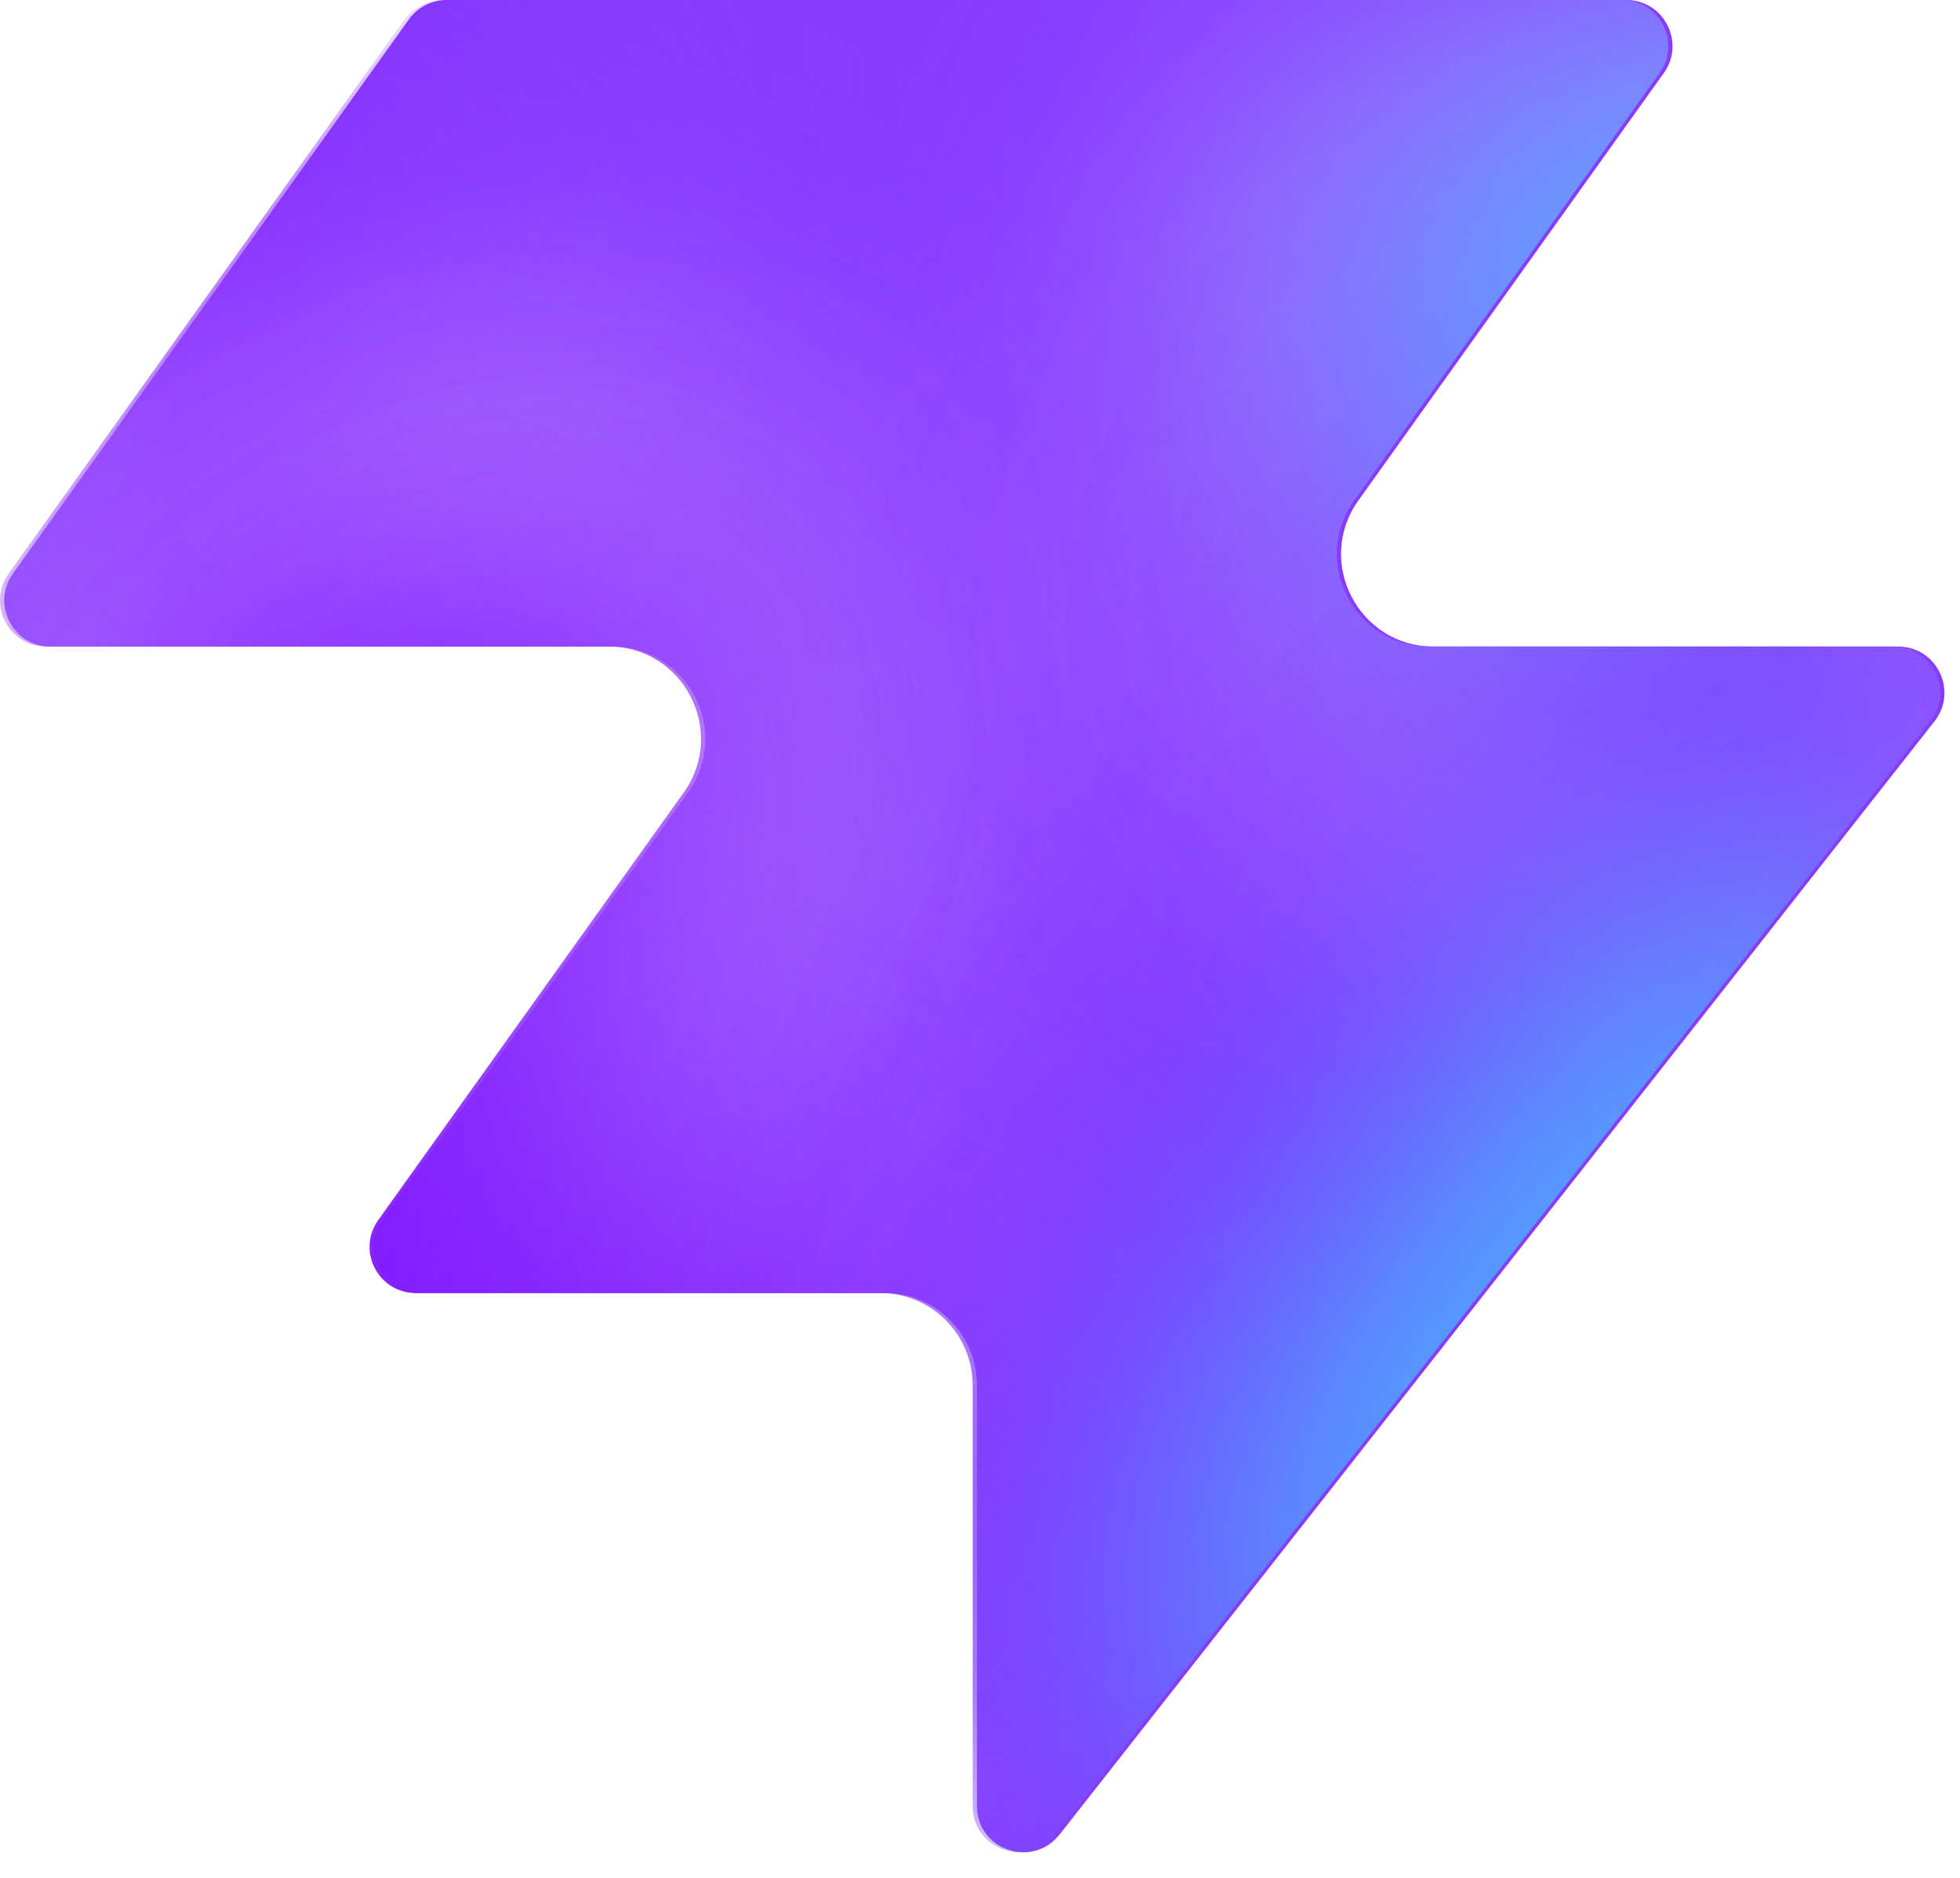
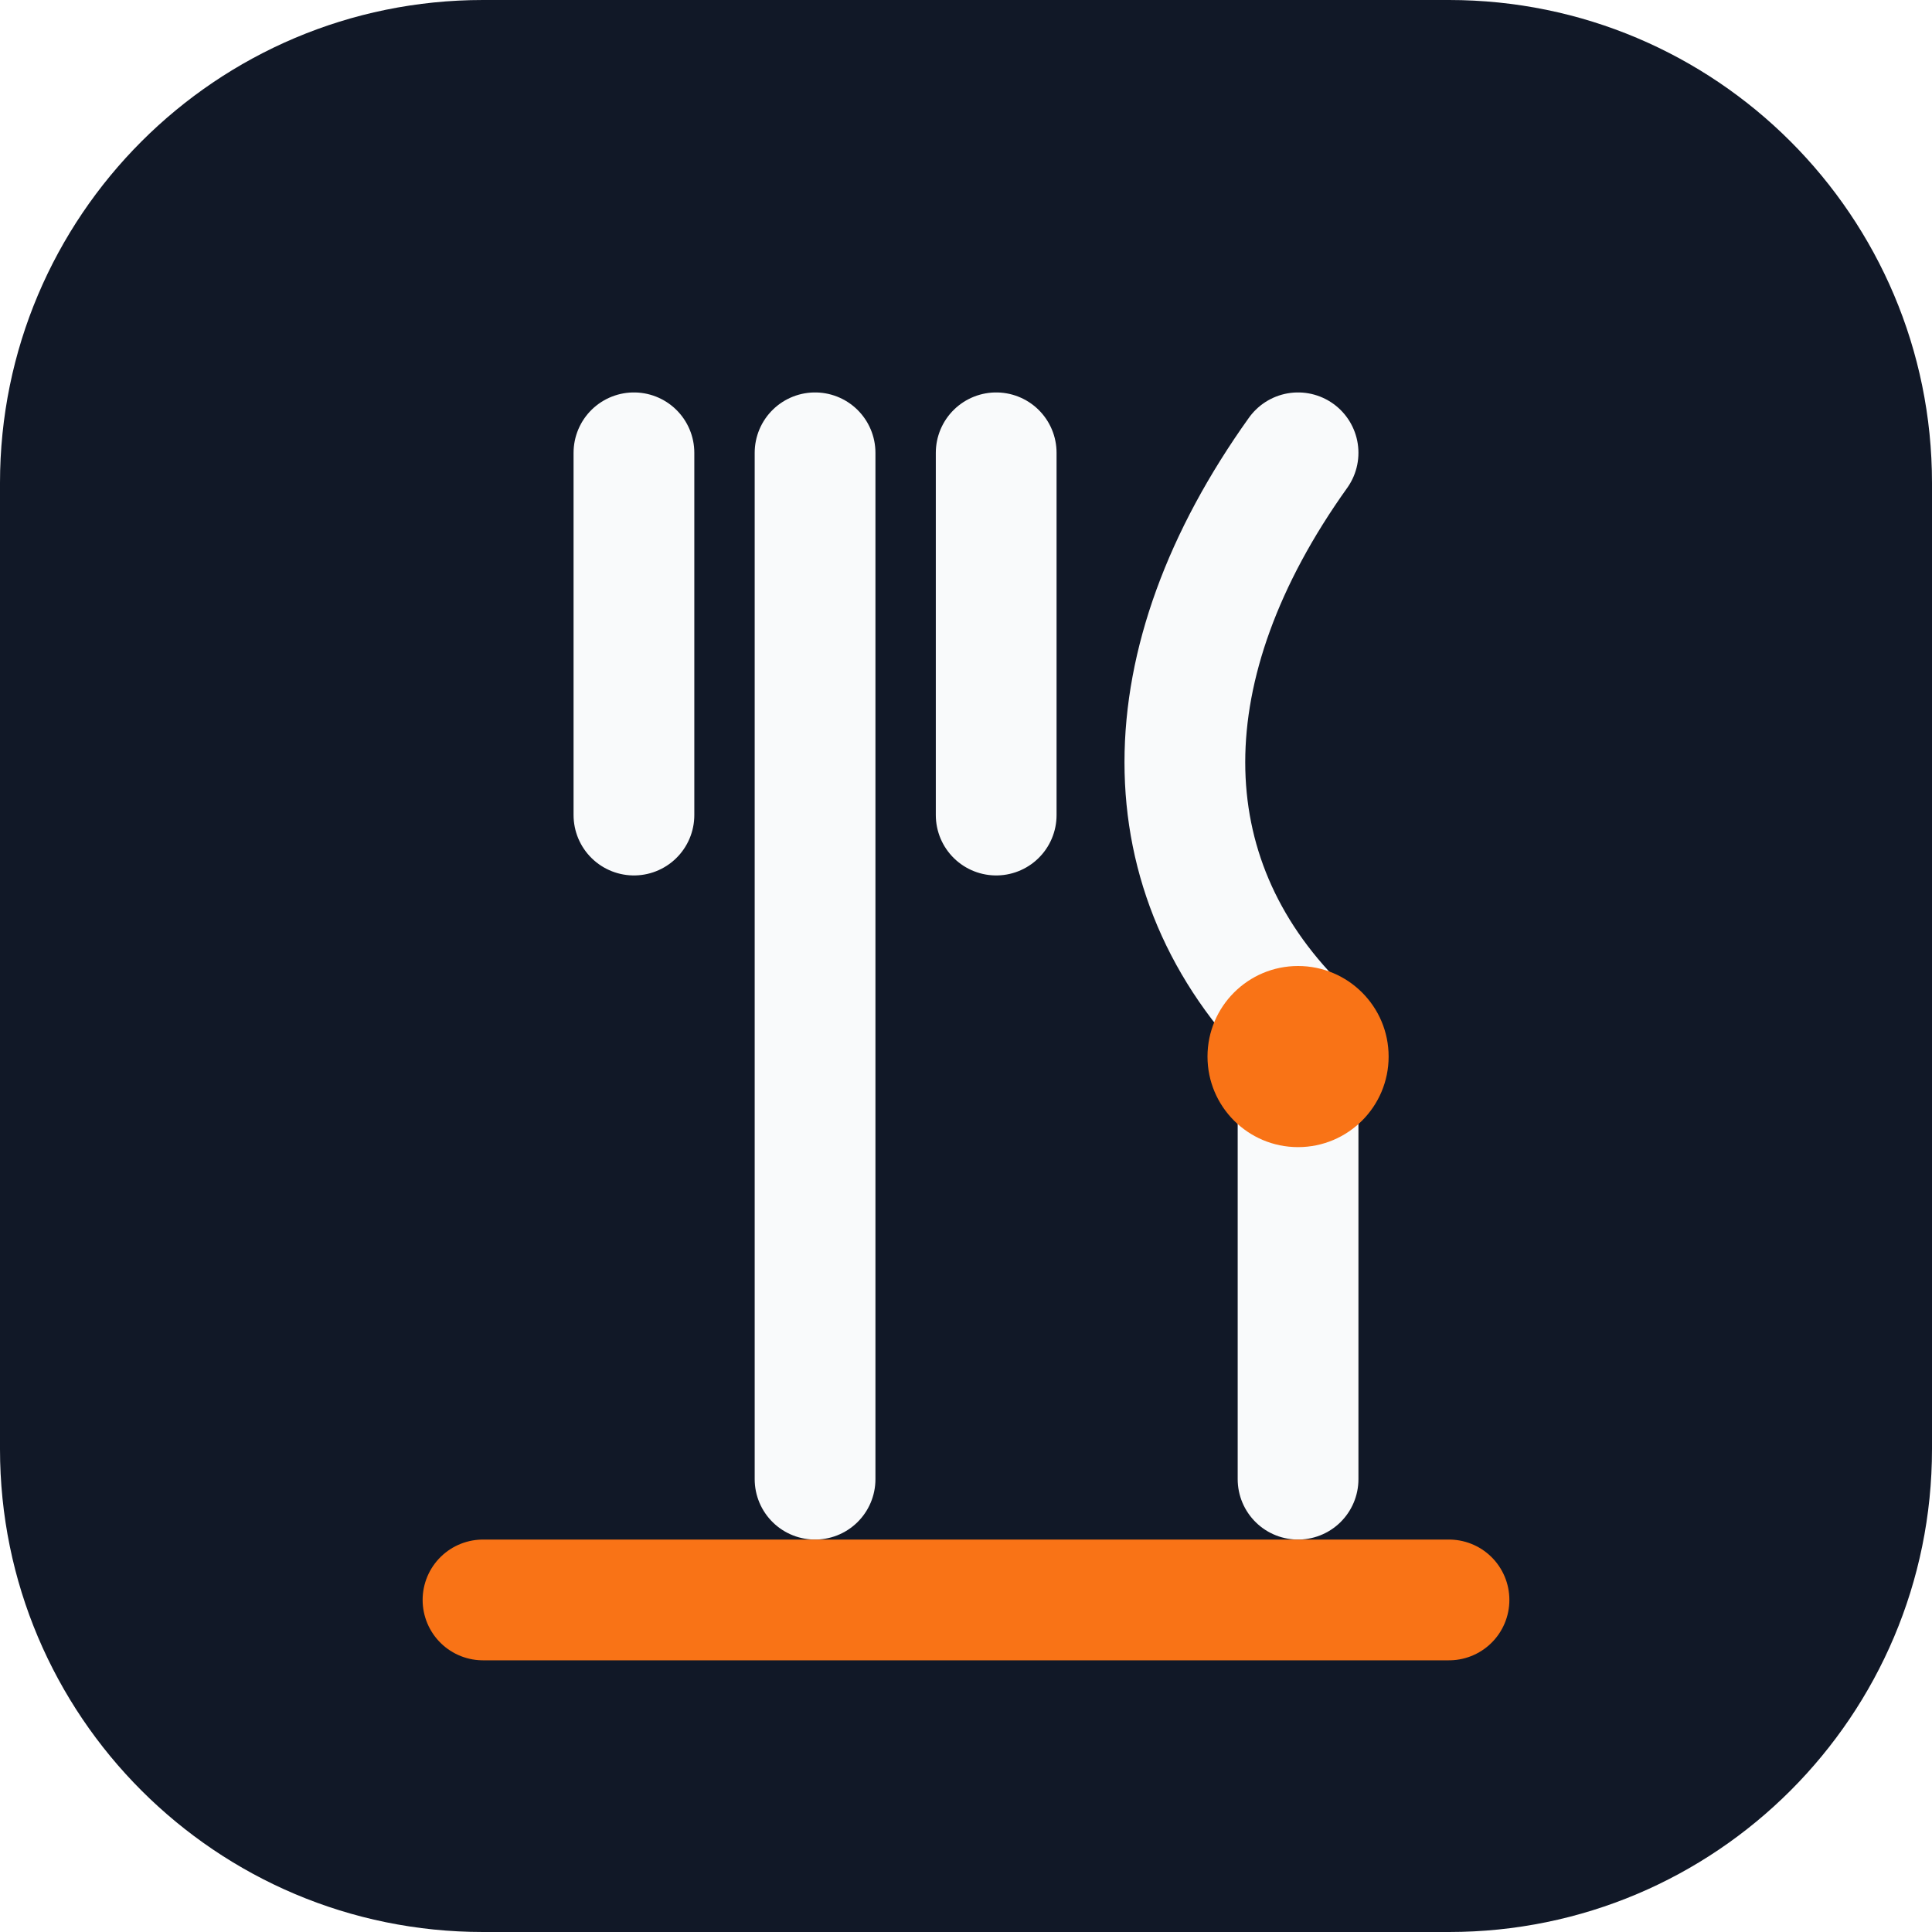
- <svg xmlns="http://www.w3.org/2000/svg" width="48" height="46" fill="none" viewBox="0 0 48 46">
-   <path fill="#863bff" d="M25.946 44.938c-.664.845-2.021.375-2.021-.698V33.937a2.26 2.26 0 0 0-2.262-2.262H10.287c-.92 0-1.456-1.04-.92-1.788l7.48-10.471c1.07-1.497 0-3.578-1.842-3.578H1.237c-.92 0-1.456-1.04-.92-1.788L10.013.474c.214-.297.556-.474.92-.474h28.894c.92 0 1.456 1.04.92 1.788l-7.48 10.471c-1.07 1.498 0 3.579 1.842 3.579h11.377c.943 0 1.473 1.088.89 1.83L25.947 44.94z" style="fill:#863bff;fill:color(display-p3 .525 .23 1);fill-opacity:1" />
-   <mask id="a" width="48" height="46" x="0" y="0" maskUnits="userSpaceOnUse" style="mask-type:alpha">
-     <path fill="#000" d="M25.842 44.938c-.664.844-2.021.375-2.021-.698V33.937a2.26 2.26 0 0 0-2.262-2.262H10.183c-.92 0-1.456-1.04-.92-1.788l7.48-10.471c1.07-1.498 0-3.579-1.842-3.579H1.133c-.92 0-1.456-1.04-.92-1.787L9.91.473c.214-.297.556-.474.92-.474h28.894c.92 0 1.456 1.04.92 1.788l-7.48 10.471c-1.07 1.498 0 3.578 1.842 3.578h11.377c.943 0 1.473 1.088.89 1.832L25.843 44.94z" style="fill:#000;fill-opacity:1" />
-   </mask>
-   <g mask="url(#a)">
-     <g filter="url(#b)">
-       <ellipse cx="5.508" cy="14.704" fill="#ede6ff" rx="5.508" ry="14.704" style="fill:#ede6ff;fill:color(display-p3 .927 .903 1);fill-opacity:1" transform="matrix(.00324 1 1 -.00324 -4.47 31.516)" />
-     </g>
-     <g filter="url(#c)">
-       <ellipse cx="10.399" cy="29.851" fill="#ede6ff" rx="10.399" ry="29.851" style="fill:#ede6ff;fill:color(display-p3 .927 .903 1);fill-opacity:1" transform="matrix(.00324 1 1 -.00324 -39.328 7.883)" />
-     </g>
-     <g filter="url(#d)">
-       <ellipse cx="5.508" cy="30.487" fill="#7e14ff" rx="5.508" ry="30.487" style="fill:#7e14ff;fill:color(display-p3 .492 .077 1);fill-opacity:1" transform="rotate(89.814 -25.913 -14.639)scale(1 -1)" />
-     </g>
-     <g filter="url(#e)">
-       <ellipse cx="5.508" cy="30.599" fill="#7e14ff" rx="5.508" ry="30.599" style="fill:#7e14ff;fill:color(display-p3 .492 .077 1);fill-opacity:1" transform="rotate(89.814 -32.644 -3.334)scale(1 -1)" />
-     </g>
-     <g filter="url(#f)">
-       <ellipse cx="5.508" cy="30.599" fill="#7e14ff" rx="5.508" ry="30.599" style="fill:#7e14ff;fill:color(display-p3 .492 .077 1);fill-opacity:1" transform="matrix(.00324 1 1 -.00324 -34.34 30.47)" />
-     </g>
-     <g filter="url(#g)">
-       <ellipse cx="14.072" cy="22.078" fill="#ede6ff" rx="14.072" ry="22.078" style="fill:#ede6ff;fill:color(display-p3 .927 .903 1);fill-opacity:1" transform="rotate(93.35 24.506 48.493)scale(-1 1)" />
-     </g>
-     <g filter="url(#h)">
-       <ellipse cx="3.47" cy="21.501" fill="#7e14ff" rx="3.47" ry="21.501" style="fill:#7e14ff;fill:color(display-p3 .492 .077 1);fill-opacity:1" transform="rotate(89.009 28.708 47.59)scale(-1 1)" />
-     </g>
-     <g filter="url(#i)">
-       <ellipse cx="3.47" cy="21.501" fill="#7e14ff" rx="3.47" ry="21.501" style="fill:#7e14ff;fill:color(display-p3 .492 .077 1);fill-opacity:1" transform="rotate(89.009 28.708 47.59)scale(-1 1)" />
-     </g>
-     <g filter="url(#j)">
-       <ellipse cx=".387" cy="8.972" fill="#7e14ff" rx="4.407" ry="29.108" style="fill:#7e14ff;fill:color(display-p3 .492 .077 1);fill-opacity:1" transform="rotate(39.51 .387 8.972)" />
-     </g>
-     <g filter="url(#k)">
-       <ellipse cx="47.523" cy="-6.092" fill="#7e14ff" rx="4.407" ry="29.108" style="fill:#7e14ff;fill:color(display-p3 .492 .077 1);fill-opacity:1" transform="rotate(37.892 47.523 -6.092)" />
-     </g>
-     <g filter="url(#l)">
-       <ellipse cx="41.412" cy="6.333" fill="#47bfff" rx="5.971" ry="9.665" style="fill:#47bfff;fill:color(display-p3 .28 .748 1);fill-opacity:1" transform="rotate(37.892 41.412 6.333)" />
-     </g>
-     <g filter="url(#m)">
-       <ellipse cx="-1.879" cy="38.332" fill="#7e14ff" rx="4.407" ry="29.108" style="fill:#7e14ff;fill:color(display-p3 .492 .077 1);fill-opacity:1" transform="rotate(37.892 -1.88 38.332)" />
-     </g>
-     <g filter="url(#n)">
-       <ellipse cx="-1.879" cy="38.332" fill="#7e14ff" rx="4.407" ry="29.108" style="fill:#7e14ff;fill:color(display-p3 .492 .077 1);fill-opacity:1" transform="rotate(37.892 -1.88 38.332)" />
-     </g>
-     <g filter="url(#o)">
-       <ellipse cx="35.651" cy="29.907" fill="#7e14ff" rx="4.407" ry="29.108" style="fill:#7e14ff;fill:color(display-p3 .492 .077 1);fill-opacity:1" transform="rotate(37.892 35.651 29.907)" />
-     </g>
-     <g filter="url(#p)">
-       <ellipse cx="38.418" cy="32.4" fill="#47bfff" rx="5.971" ry="15.297" style="fill:#47bfff;fill:color(display-p3 .28 .748 1);fill-opacity:1" transform="rotate(37.892 38.418 32.4)" />
-     </g>
-   </g>
-   <defs>
-     <filter id="b" width="60.045" height="41.654" x="-19.77" y="16.149" color-interpolation-filters="sRGB" filterUnits="userSpaceOnUse">
-       <feFlood flood-opacity="0" result="BackgroundImageFix" />
-       <feBlend in="SourceGraphic" in2="BackgroundImageFix" result="shape" />
-       <feGaussianBlur result="effect1_foregroundBlur_2002_17158" stdDeviation="7.659" />
-     </filter>
-     <filter id="c" width="90.34" height="51.437" x="-54.613" y="-7.533" color-interpolation-filters="sRGB" filterUnits="userSpaceOnUse">
-       <feFlood flood-opacity="0" result="BackgroundImageFix" />
-       <feBlend in="SourceGraphic" in2="BackgroundImageFix" result="shape" />
-       <feGaussianBlur result="effect1_foregroundBlur_2002_17158" stdDeviation="7.659" />
-     </filter>
-     <filter id="d" width="79.355" height="29.4" x="-49.64" y="2.03" color-interpolation-filters="sRGB" filterUnits="userSpaceOnUse">
-       <feFlood flood-opacity="0" result="BackgroundImageFix" />
-       <feBlend in="SourceGraphic" in2="BackgroundImageFix" result="shape" />
-       <feGaussianBlur result="effect1_foregroundBlur_2002_17158" stdDeviation="4.596" />
-     </filter>
-     <filter id="e" width="79.579" height="29.4" x="-45.045" y="20.029" color-interpolation-filters="sRGB" filterUnits="userSpaceOnUse">
-       <feFlood flood-opacity="0" result="BackgroundImageFix" />
-       <feBlend in="SourceGraphic" in2="BackgroundImageFix" result="shape" />
-       <feGaussianBlur result="effect1_foregroundBlur_2002_17158" stdDeviation="4.596" />
-     </filter>
-     <filter id="f" width="79.579" height="29.4" x="-43.513" y="21.178" color-interpolation-filters="sRGB" filterUnits="userSpaceOnUse">
-       <feFlood flood-opacity="0" result="BackgroundImageFix" />
-       <feBlend in="SourceGraphic" in2="BackgroundImageFix" result="shape" />
-       <feGaussianBlur result="effect1_foregroundBlur_2002_17158" stdDeviation="4.596" />
-     </filter>
-     <filter id="g" width="74.749" height="58.852" x="15.756" y="-17.901" color-interpolation-filters="sRGB" filterUnits="userSpaceOnUse">
-       <feFlood flood-opacity="0" result="BackgroundImageFix" />
-       <feBlend in="SourceGraphic" in2="BackgroundImageFix" result="shape" />
-       <feGaussianBlur result="effect1_foregroundBlur_2002_17158" stdDeviation="7.659" />
-     </filter>
-     <filter id="h" width="61.377" height="25.362" x="23.548" y="2.284" color-interpolation-filters="sRGB" filterUnits="userSpaceOnUse">
-       <feFlood flood-opacity="0" result="BackgroundImageFix" />
-       <feBlend in="SourceGraphic" in2="BackgroundImageFix" result="shape" />
-       <feGaussianBlur result="effect1_foregroundBlur_2002_17158" stdDeviation="4.596" />
-     </filter>
-     <filter id="i" width="61.377" height="25.362" x="23.548" y="2.284" color-interpolation-filters="sRGB" filterUnits="userSpaceOnUse">
-       <feFlood flood-opacity="0" result="BackgroundImageFix" />
-       <feBlend in="SourceGraphic" in2="BackgroundImageFix" result="shape" />
-       <feGaussianBlur result="effect1_foregroundBlur_2002_17158" stdDeviation="4.596" />
-     </filter>
-     <filter id="j" width="56.045" height="63.649" x="-27.636" y="-22.853" color-interpolation-filters="sRGB" filterUnits="userSpaceOnUse">
-       <feFlood flood-opacity="0" result="BackgroundImageFix" />
-       <feBlend in="SourceGraphic" in2="BackgroundImageFix" result="shape" />
-       <feGaussianBlur result="effect1_foregroundBlur_2002_17158" stdDeviation="4.596" />
-     </filter>
-     <filter id="k" width="54.814" height="64.646" x="20.116" y="-38.415" color-interpolation-filters="sRGB" filterUnits="userSpaceOnUse">
-       <feFlood flood-opacity="0" result="BackgroundImageFix" />
-       <feBlend in="SourceGraphic" in2="BackgroundImageFix" result="shape" />
-       <feGaussianBlur result="effect1_foregroundBlur_2002_17158" stdDeviation="4.596" />
-     </filter>
-     <filter id="l" width="33.541" height="35.313" x="24.641" y="-11.323" color-interpolation-filters="sRGB" filterUnits="userSpaceOnUse">
-       <feFlood flood-opacity="0" result="BackgroundImageFix" />
-       <feBlend in="SourceGraphic" in2="BackgroundImageFix" result="shape" />
-       <feGaussianBlur result="effect1_foregroundBlur_2002_17158" stdDeviation="4.596" />
-     </filter>
-     <filter id="m" width="54.814" height="64.646" x="-29.286" y="6.009" color-interpolation-filters="sRGB" filterUnits="userSpaceOnUse">
-       <feFlood flood-opacity="0" result="BackgroundImageFix" />
-       <feBlend in="SourceGraphic" in2="BackgroundImageFix" result="shape" />
-       <feGaussianBlur result="effect1_foregroundBlur_2002_17158" stdDeviation="4.596" />
-     </filter>
-     <filter id="n" width="54.814" height="64.646" x="-29.286" y="6.009" color-interpolation-filters="sRGB" filterUnits="userSpaceOnUse">
-       <feFlood flood-opacity="0" result="BackgroundImageFix" />
-       <feBlend in="SourceGraphic" in2="BackgroundImageFix" result="shape" />
-       <feGaussianBlur result="effect1_foregroundBlur_2002_17158" stdDeviation="4.596" />
-     </filter>
-     <filter id="o" width="54.814" height="64.646" x="8.244" y="-2.416" color-interpolation-filters="sRGB" filterUnits="userSpaceOnUse">
-       <feFlood flood-opacity="0" result="BackgroundImageFix" />
-       <feBlend in="SourceGraphic" in2="BackgroundImageFix" result="shape" />
-       <feGaussianBlur result="effect1_foregroundBlur_2002_17158" stdDeviation="4.596" />
-     </filter>
-     <filter id="p" width="39.409" height="43.623" x="18.713" y="10.588" color-interpolation-filters="sRGB" filterUnits="userSpaceOnUse">
-       <feFlood flood-opacity="0" result="BackgroundImageFix" />
-       <feBlend in="SourceGraphic" in2="BackgroundImageFix" result="shape" />
-       <feGaussianBlur result="effect1_foregroundBlur_2002_17158" stdDeviation="4.596" />
-     </filter>
-   </defs>
+ <svg xmlns="http://www.w3.org/2000/svg" viewBox="0 0 64 64">
+   <rect width="64" height="64" rx="16" fill="#111827" />
+   <path d="M21 15v12M27 15v12M33 15v12M27 27v22M43 15c-5 7-5 14 0 19v15" fill="none" stroke="#f9fafb" stroke-linecap="round" stroke-linejoin="round" stroke-width="4" />
+   <circle cx="43" cy="35" r="3" fill="#f97316" />
+   <path d="M16 53h32" stroke="#f97316" stroke-linecap="round" stroke-width="4" />
</svg>
